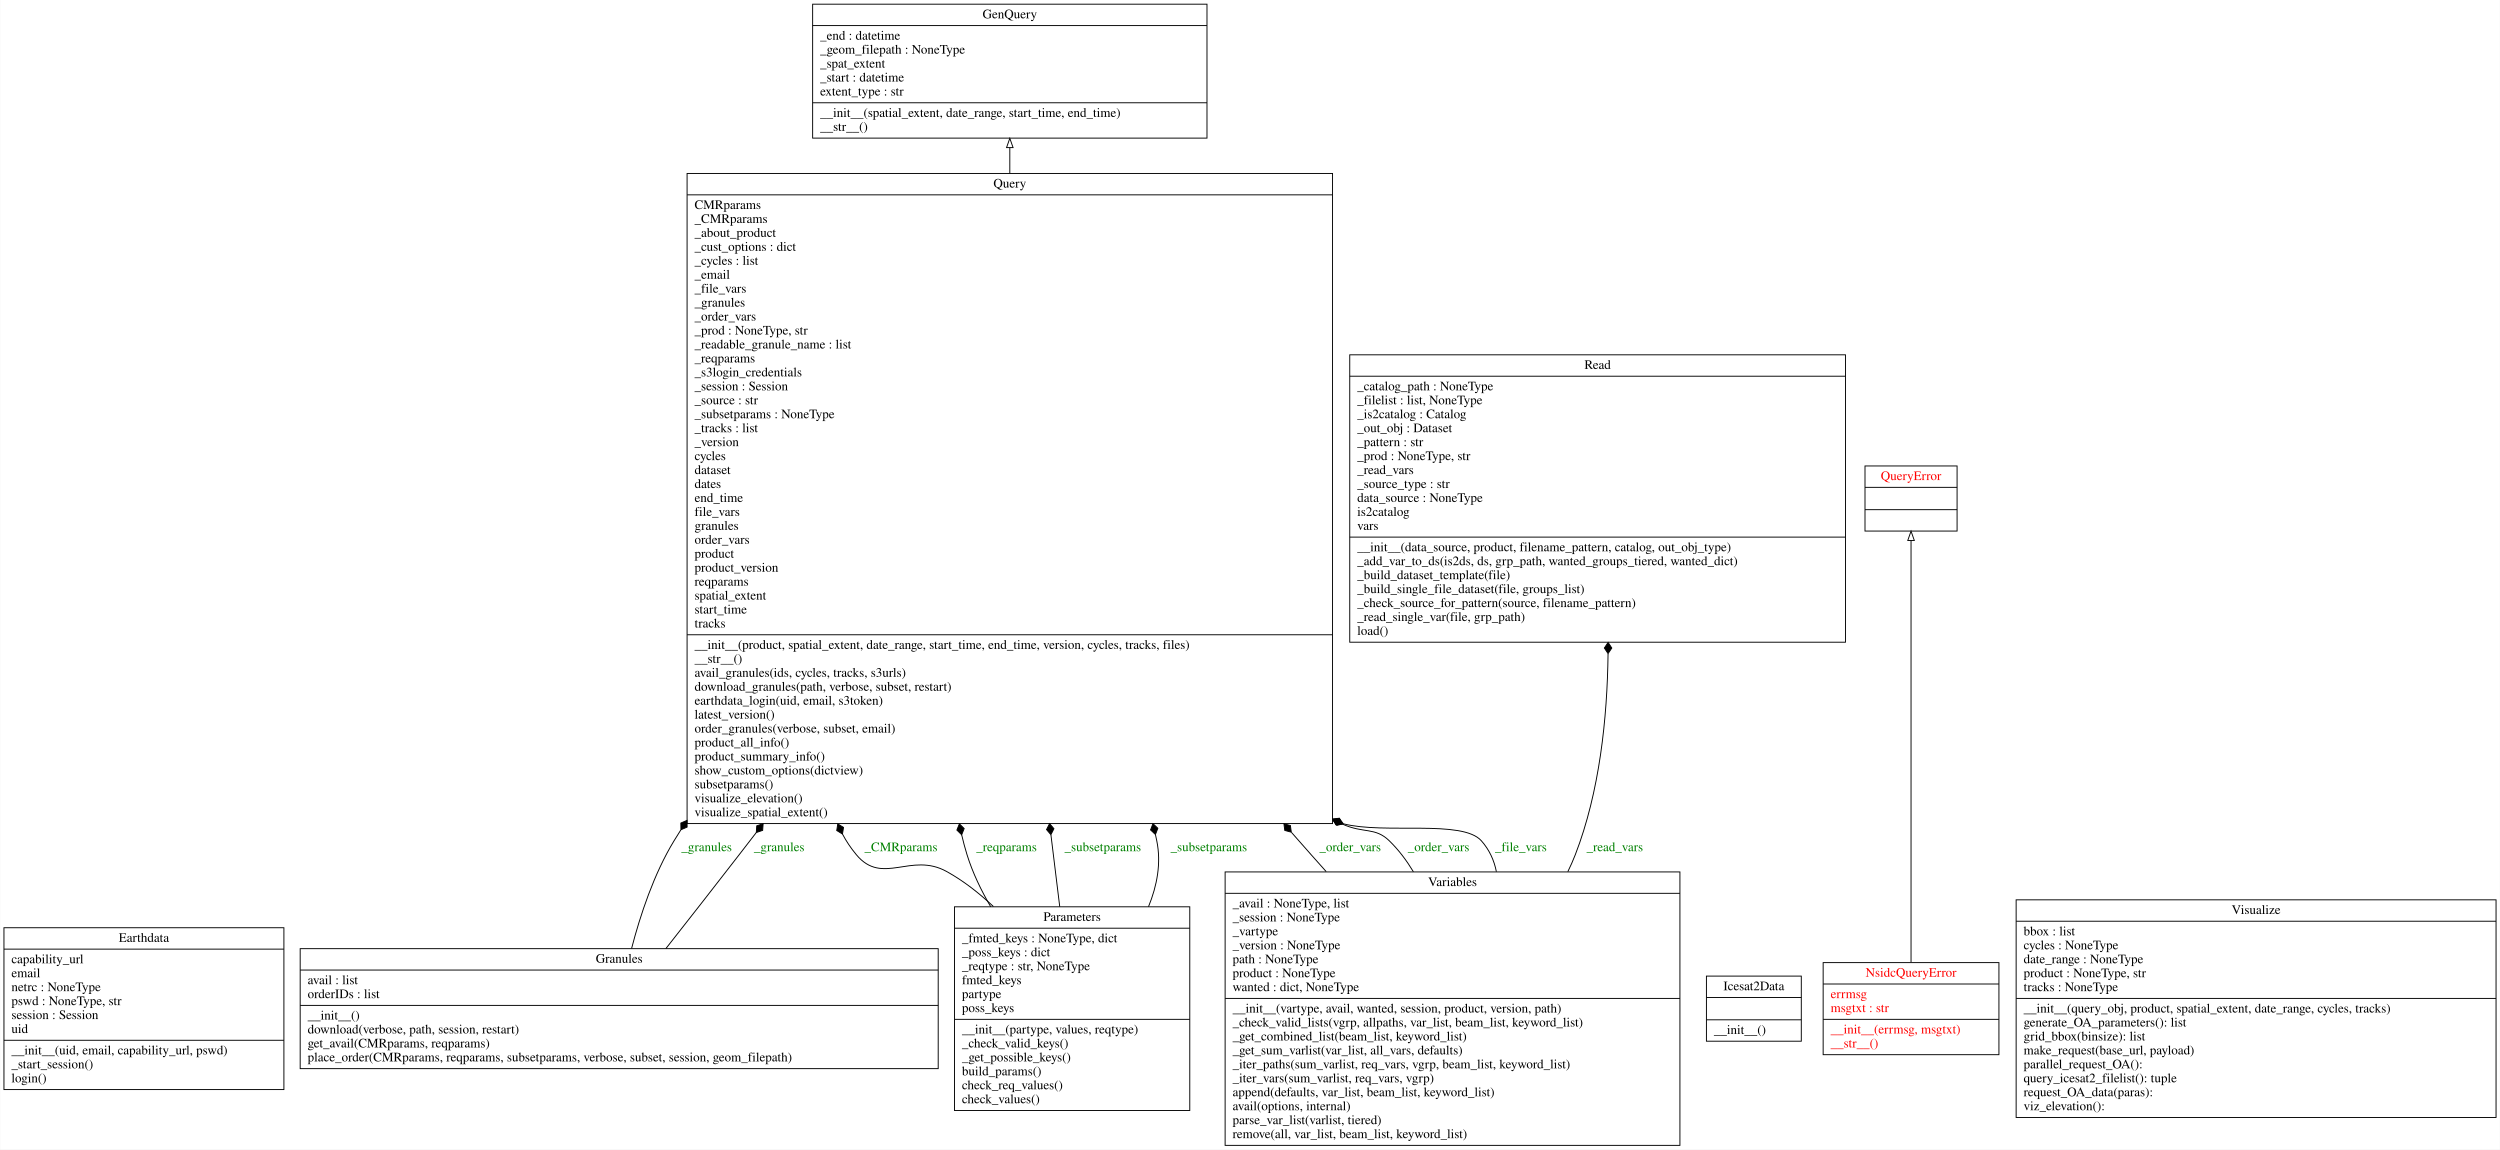
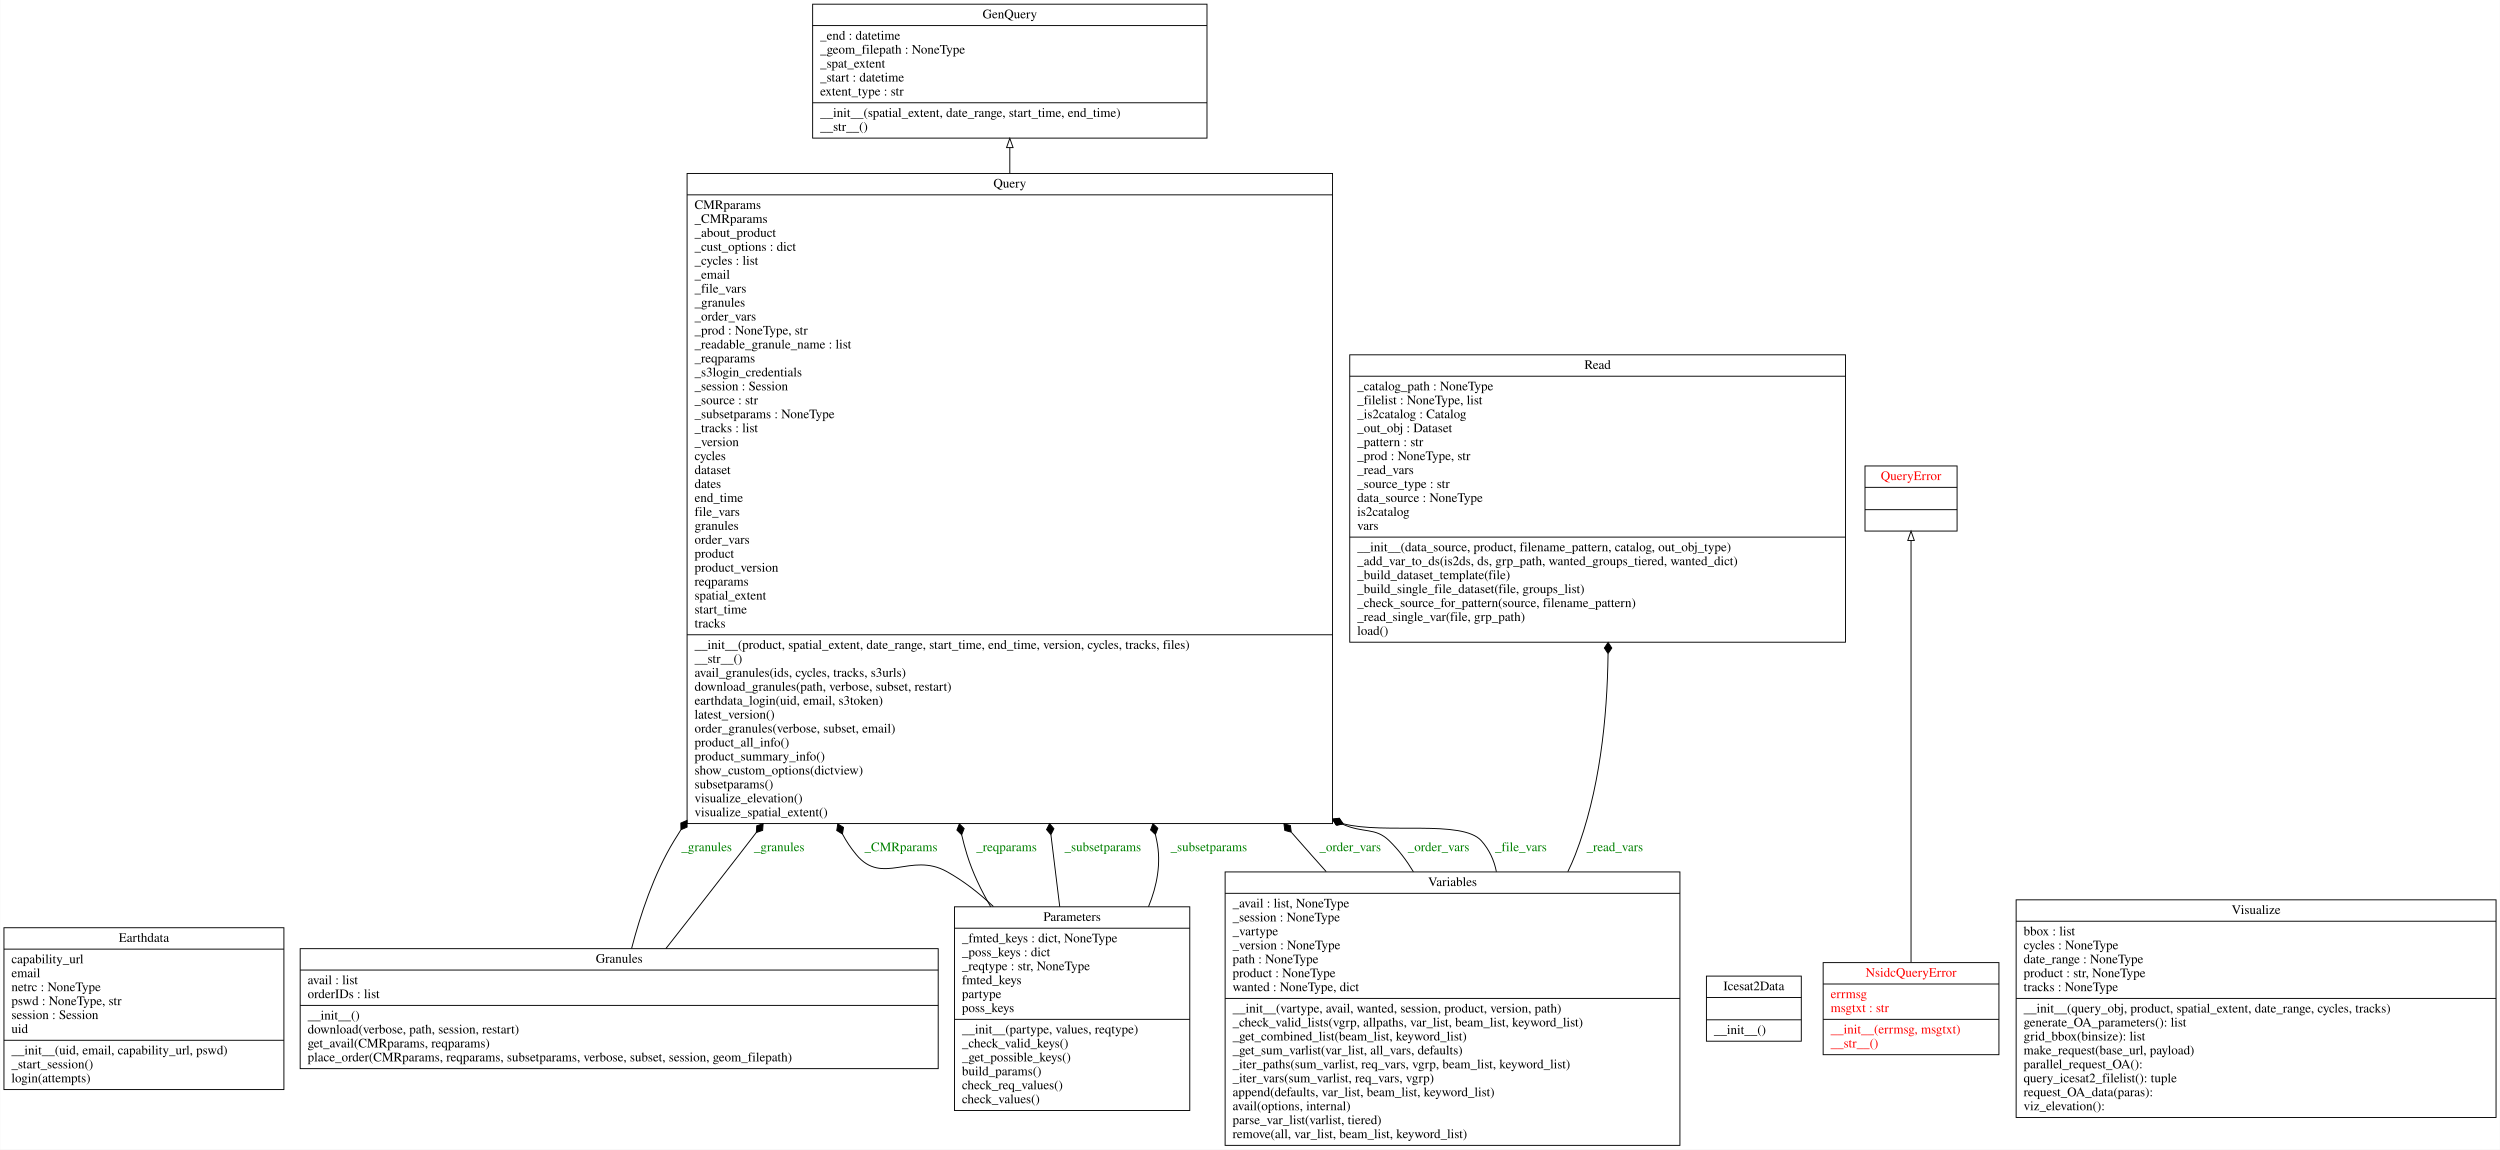
<svg xmlns="http://www.w3.org/2000/svg" width="2688pt" height="1236pt" viewBox="0.00 0.00 2687.50 1236.00">
  <g id="graph0" class="graph" transform="scale(1 1) rotate(0) translate(4 1232)">
    <polygon fill="white" stroke="transparent" points="-4,4 -4,-1232 2683.5,-1232 2683.5,4 -4,4" />
    <g id="node1" class="node">
      <polygon fill="none" stroke="black" points="0,-60.5 0,-234.5 301,-234.5 301,-60.5 0,-60.5" />
      <text text-anchor="middle" x="150.5" y="-219.3" font-family="Times,serif" font-size="14.00">Earthdata</text>
      <polyline fill="none" stroke="black" points="0,-211.5 301,-211.5 " />
      <text text-anchor="start" x="8" y="-196.3" font-family="Times,serif" font-size="14.00">capability_url</text>
      <text text-anchor="start" x="8" y="-181.3" font-family="Times,serif" font-size="14.00">email</text>
      <text text-anchor="start" x="8" y="-166.3" font-family="Times,serif" font-size="14.00">netrc : NoneType</text>
      <text text-anchor="start" x="8" y="-151.3" font-family="Times,serif" font-size="14.00">pswd : NoneType, str</text>
      <text text-anchor="start" x="8" y="-136.3" font-family="Times,serif" font-size="14.00">session : Session</text>
      <text text-anchor="start" x="8" y="-121.3" font-family="Times,serif" font-size="14.00">uid</text>
      <polyline fill="none" stroke="black" points="0,-113.5 301,-113.5 " />
      <text text-anchor="start" x="8" y="-98.3" font-family="Times,serif" font-size="14.00">__init__(uid, email, capability_url, pswd)</text>
      <text text-anchor="start" x="8" y="-83.3" font-family="Times,serif" font-size="14.00">_start_session()</text>
-       <text text-anchor="start" x="8" y="-68.3" font-family="Times,serif" font-size="14.00">login()</text>
+       <text text-anchor="start" x="8" y="-68.3" font-family="Times,serif" font-size="14.00">login(attempts)</text>
    </g>
    <g id="node2" class="node">
      <polygon fill="none" stroke="black" points="869.5,-1083.5 869.5,-1227.5 1293.5,-1227.5 1293.5,-1083.5 869.5,-1083.5" />
      <text text-anchor="middle" x="1081.5" y="-1212.3" font-family="Times,serif" font-size="14.00">GenQuery</text>
      <polyline fill="none" stroke="black" points="869.5,-1204.5 1293.5,-1204.5 " />
      <text text-anchor="start" x="877.5" y="-1189.3" font-family="Times,serif" font-size="14.00">_end : datetime</text>
      <text text-anchor="start" x="877.5" y="-1174.3" font-family="Times,serif" font-size="14.00">_geom_filepath : NoneType</text>
      <text text-anchor="start" x="877.5" y="-1159.3" font-family="Times,serif" font-size="14.00">_spat_extent</text>
      <text text-anchor="start" x="877.5" y="-1144.3" font-family="Times,serif" font-size="14.00">_start : datetime</text>
      <text text-anchor="start" x="877.5" y="-1129.3" font-family="Times,serif" font-size="14.00">extent_type : str</text>
      <polyline fill="none" stroke="black" points="869.5,-1121.5 1293.5,-1121.5 " />
      <text text-anchor="start" x="877.5" y="-1106.3" font-family="Times,serif" font-size="14.00">__init__(spatial_extent, date_range, start_time, end_time)</text>
      <text text-anchor="start" x="877.5" y="-1091.3" font-family="Times,serif" font-size="14.00">__str__()</text>
    </g>
    <g id="node3" class="node">
      <polygon fill="none" stroke="black" points="318.5,-83 318.5,-212 1004.5,-212 1004.5,-83 318.5,-83" />
      <text text-anchor="middle" x="661.5" y="-196.8" font-family="Times,serif" font-size="14.00">Granules</text>
      <polyline fill="none" stroke="black" points="318.5,-189 1004.5,-189 " />
      <text text-anchor="start" x="326.5" y="-173.8" font-family="Times,serif" font-size="14.00">avail : list</text>
      <text text-anchor="start" x="326.5" y="-158.8" font-family="Times,serif" font-size="14.00">orderIDs : list</text>
      <polyline fill="none" stroke="black" points="318.5,-151 1004.5,-151 " />
      <text text-anchor="start" x="326.5" y="-135.8" font-family="Times,serif" font-size="14.00">__init__()</text>
      <text text-anchor="start" x="326.5" y="-120.8" font-family="Times,serif" font-size="14.00">download(verbose, path, session, restart)</text>
      <text text-anchor="start" x="326.5" y="-105.8" font-family="Times,serif" font-size="14.00">get_avail(CMRparams, reqparams)</text>
      <text text-anchor="start" x="326.5" y="-90.8" font-family="Times,serif" font-size="14.00">place_order(CMRparams, reqparams, subsetparams, verbose, subset, session, geom_filepath)</text>
    </g>
    <g id="node7" class="node">
      <polygon fill="none" stroke="black" points="734.5,-346.5 734.5,-1045.5 1428.5,-1045.5 1428.5,-346.5 734.5,-346.5" />
      <text text-anchor="middle" x="1081.5" y="-1030.3" font-family="Times,serif" font-size="14.00">Query</text>
      <polyline fill="none" stroke="black" points="734.5,-1022.5 1428.5,-1022.5 " />
      <text text-anchor="start" x="742.5" y="-1007.3" font-family="Times,serif" font-size="14.00">CMRparams</text>
      <text text-anchor="start" x="742.5" y="-992.3" font-family="Times,serif" font-size="14.00">_CMRparams</text>
      <text text-anchor="start" x="742.5" y="-977.3" font-family="Times,serif" font-size="14.00">_about_product</text>
      <text text-anchor="start" x="742.5" y="-962.3" font-family="Times,serif" font-size="14.00">_cust_options : dict</text>
      <text text-anchor="start" x="742.5" y="-947.3" font-family="Times,serif" font-size="14.00">_cycles : list</text>
      <text text-anchor="start" x="742.5" y="-932.3" font-family="Times,serif" font-size="14.00">_email</text>
      <text text-anchor="start" x="742.5" y="-917.3" font-family="Times,serif" font-size="14.00">_file_vars</text>
      <text text-anchor="start" x="742.5" y="-902.3" font-family="Times,serif" font-size="14.00">_granules</text>
      <text text-anchor="start" x="742.5" y="-887.3" font-family="Times,serif" font-size="14.00">_order_vars</text>
      <text text-anchor="start" x="742.5" y="-872.3" font-family="Times,serif" font-size="14.00">_prod : NoneType, str</text>
      <text text-anchor="start" x="742.5" y="-857.3" font-family="Times,serif" font-size="14.00">_readable_granule_name : list</text>
      <text text-anchor="start" x="742.5" y="-842.3" font-family="Times,serif" font-size="14.00">_reqparams</text>
      <text text-anchor="start" x="742.5" y="-827.3" font-family="Times,serif" font-size="14.00">_s3login_credentials</text>
      <text text-anchor="start" x="742.5" y="-812.3" font-family="Times,serif" font-size="14.00">_session : Session</text>
      <text text-anchor="start" x="742.5" y="-797.3" font-family="Times,serif" font-size="14.00">_source : str</text>
      <text text-anchor="start" x="742.5" y="-782.3" font-family="Times,serif" font-size="14.00">_subsetparams : NoneType</text>
      <text text-anchor="start" x="742.5" y="-767.3" font-family="Times,serif" font-size="14.00">_tracks : list</text>
      <text text-anchor="start" x="742.5" y="-752.3" font-family="Times,serif" font-size="14.00">_version</text>
      <text text-anchor="start" x="742.5" y="-737.3" font-family="Times,serif" font-size="14.00">cycles</text>
      <text text-anchor="start" x="742.5" y="-722.3" font-family="Times,serif" font-size="14.00">dataset</text>
      <text text-anchor="start" x="742.5" y="-707.3" font-family="Times,serif" font-size="14.00">dates</text>
      <text text-anchor="start" x="742.5" y="-692.3" font-family="Times,serif" font-size="14.00">end_time</text>
      <text text-anchor="start" x="742.5" y="-677.3" font-family="Times,serif" font-size="14.00">file_vars</text>
      <text text-anchor="start" x="742.5" y="-662.3" font-family="Times,serif" font-size="14.00">granules</text>
      <text text-anchor="start" x="742.5" y="-647.3" font-family="Times,serif" font-size="14.00">order_vars</text>
      <text text-anchor="start" x="742.5" y="-632.3" font-family="Times,serif" font-size="14.00">product</text>
      <text text-anchor="start" x="742.5" y="-617.3" font-family="Times,serif" font-size="14.00">product_version</text>
      <text text-anchor="start" x="742.5" y="-602.3" font-family="Times,serif" font-size="14.00">reqparams</text>
      <text text-anchor="start" x="742.5" y="-587.3" font-family="Times,serif" font-size="14.00">spatial_extent</text>
      <text text-anchor="start" x="742.5" y="-572.3" font-family="Times,serif" font-size="14.00">start_time</text>
      <text text-anchor="start" x="742.5" y="-557.3" font-family="Times,serif" font-size="14.00">tracks</text>
      <polyline fill="none" stroke="black" points="734.5,-549.5 1428.5,-549.5 " />
      <text text-anchor="start" x="742.5" y="-534.3" font-family="Times,serif" font-size="14.00">__init__(product, spatial_extent, date_range, start_time, end_time, version, cycles, tracks, files)</text>
      <text text-anchor="start" x="742.5" y="-519.3" font-family="Times,serif" font-size="14.00">__str__()</text>
      <text text-anchor="start" x="742.5" y="-504.3" font-family="Times,serif" font-size="14.00">avail_granules(ids, cycles, tracks, s3urls)</text>
      <text text-anchor="start" x="742.5" y="-489.3" font-family="Times,serif" font-size="14.00">download_granules(path, verbose, subset, restart)</text>
      <text text-anchor="start" x="742.5" y="-474.3" font-family="Times,serif" font-size="14.00">earthdata_login(uid, email, s3token)</text>
      <text text-anchor="start" x="742.5" y="-459.3" font-family="Times,serif" font-size="14.00">latest_version()</text>
      <text text-anchor="start" x="742.5" y="-444.3" font-family="Times,serif" font-size="14.00">order_granules(verbose, subset, email)</text>
      <text text-anchor="start" x="742.5" y="-429.3" font-family="Times,serif" font-size="14.00">product_all_info()</text>
      <text text-anchor="start" x="742.5" y="-414.3" font-family="Times,serif" font-size="14.00">product_summary_info()</text>
      <text text-anchor="start" x="742.5" y="-399.3" font-family="Times,serif" font-size="14.00">show_custom_options(dictview)</text>
      <text text-anchor="start" x="742.5" y="-384.3" font-family="Times,serif" font-size="14.00">subsetparams()</text>
      <text text-anchor="start" x="742.5" y="-369.3" font-family="Times,serif" font-size="14.00">visualize_elevation()</text>
      <text text-anchor="start" x="742.5" y="-354.3" font-family="Times,serif" font-size="14.00">visualize_spatial_extent()</text>
    </g>
    <g id="edge7" class="edge">
      <path fill="none" stroke="black" d="M674.83,-212.2C684.13,-247.97 698.82,-292.43 720.5,-328 722.88,-331.9 725.31,-335.8 727.78,-339.68" />
      <polygon fill="black" stroke="black" points="727.9,-339.86 734.52,-342.72 734.43,-349.93 727.81,-347.07 727.9,-339.86" />
      <text text-anchor="middle" x="755.5" y="-316.8" font-family="Times,serif" font-size="14.00" fill="green">_granules</text>
    </g>
    <g id="edge8" class="edge">
      <path fill="none" stroke="black" d="M711.63,-212C735.6,-242.47 764.64,-279.55 790.5,-313 796.53,-320.8 802.62,-328.69 808.75,-336.65" />
      <polygon fill="black" stroke="black" points="808.93,-336.88 815.76,-339.19 816.26,-346.39 809.43,-344.08 808.93,-336.88" />
      <text text-anchor="middle" x="833.5" y="-316.8" font-family="Times,serif" font-size="14.00" fill="green">_granules</text>
    </g>
    <g id="node4" class="node">
      <polygon fill="none" stroke="black" points="1830.5,-112.5 1830.5,-182.5 1932.5,-182.5 1932.5,-112.5 1830.5,-112.5" />
      <text text-anchor="middle" x="1881.5" y="-167.3" font-family="Times,serif" font-size="14.00">Icesat2Data</text>
      <polyline fill="none" stroke="black" points="1830.5,-159.5 1932.5,-159.5 " />
      <polyline fill="none" stroke="black" points="1830.5,-135.5 1932.5,-135.5 " />
      <text text-anchor="start" x="1838.5" y="-120.3" font-family="Times,serif" font-size="14.00">__init__()</text>
    </g>
    <g id="node5" class="node">
      <polygon fill="none" stroke="black" points="1956,-98 1956,-197 2145,-197 2145,-98 1956,-98" />
      <text text-anchor="middle" x="2050.5" y="-181.8" font-family="Times,serif" font-size="14.00" fill="red">NsidcQueryError</text>
      <polyline fill="none" stroke="black" points="1956,-174 2145,-174 " />
      <text text-anchor="start" x="1964" y="-158.8" font-family="Times,serif" font-size="14.00" fill="red">errmsg</text>
      <text text-anchor="start" x="1964" y="-143.8" font-family="Times,serif" font-size="14.00" fill="red">msgtxt : str</text>
      <polyline fill="none" stroke="black" points="1956,-136 2145,-136 " />
      <text text-anchor="start" x="1964" y="-120.8" font-family="Times,serif" font-size="14.00" fill="red">__init__(errmsg, msgtxt)</text>
      <text text-anchor="start" x="1964" y="-105.8" font-family="Times,serif" font-size="14.00" fill="red">__str__()</text>
    </g>
    <g id="node8" class="node">
      <polygon fill="none" stroke="black" points="2001,-661 2001,-731 2100,-731 2100,-661 2001,-661" />
      <text text-anchor="middle" x="2050.5" y="-715.8" font-family="Times,serif" font-size="14.00" fill="red">QueryError</text>
      <polyline fill="none" stroke="black" points="2001,-708 2100,-708 " />
      <polyline fill="none" stroke="black" points="2001,-684 2100,-684 " />
      <text text-anchor="middle" x="2050.5" y="-668.8" font-family="Times,serif" font-size="14.00" fill="red"> </text>
    </g>
    <g id="edge1" class="edge">
      <path fill="none" stroke="black" d="M2050.5,-197.48C2050.5,-302.87 2050.5,-549.76 2050.5,-650.76" />
      <polygon fill="none" stroke="black" points="2047,-650.92 2050.5,-660.92 2054,-650.92 2047,-650.92" />
    </g>
    <g id="node6" class="node">
      <polygon fill="none" stroke="black" points="1022,-38 1022,-257 1275,-257 1275,-38 1022,-38" />
      <text text-anchor="middle" x="1148.5" y="-241.8" font-family="Times,serif" font-size="14.00">Parameters</text>
      <polyline fill="none" stroke="black" points="1022,-234 1275,-234 " />
-       <text text-anchor="start" x="1030" y="-218.8" font-family="Times,serif" font-size="14.00">_fmted_keys : NoneType, dict</text>
+       <text text-anchor="start" x="1030" y="-218.8" font-family="Times,serif" font-size="14.00">_fmted_keys : dict, NoneType</text>
      <text text-anchor="start" x="1030" y="-203.8" font-family="Times,serif" font-size="14.00">_poss_keys : dict</text>
      <text text-anchor="start" x="1030" y="-188.8" font-family="Times,serif" font-size="14.00">_reqtype : str, NoneType</text>
      <text text-anchor="start" x="1030" y="-173.8" font-family="Times,serif" font-size="14.00">fmted_keys</text>
      <text text-anchor="start" x="1030" y="-158.8" font-family="Times,serif" font-size="14.00">partype</text>
      <text text-anchor="start" x="1030" y="-143.8" font-family="Times,serif" font-size="14.00">poss_keys</text>
      <polyline fill="none" stroke="black" points="1022,-136 1275,-136 " />
      <text text-anchor="start" x="1030" y="-120.8" font-family="Times,serif" font-size="14.00">__init__(partype, values, reqtype)</text>
      <text text-anchor="start" x="1030" y="-105.8" font-family="Times,serif" font-size="14.00">_check_valid_keys()</text>
      <text text-anchor="start" x="1030" y="-90.8" font-family="Times,serif" font-size="14.00">_get_possible_keys()</text>
      <text text-anchor="start" x="1030" y="-75.8" font-family="Times,serif" font-size="14.00">build_params()</text>
      <text text-anchor="start" x="1030" y="-60.8" font-family="Times,serif" font-size="14.00">check_req_values()</text>
      <text text-anchor="start" x="1030" y="-45.8" font-family="Times,serif" font-size="14.00">check_values()</text>
    </g>
    <g id="edge3" class="edge">
      <path fill="none" stroke="black" d="M1063.82,-257.34C1048.44,-271.81 1031.51,-285.05 1013.5,-295 975.12,-316.21 944.53,-279.29 916.5,-313 910.54,-320.17 905.59,-327.6 901.58,-335.22" />
      <polygon fill="black" stroke="black" points="901.57,-335.25 902.68,-342.37 896.53,-346.14 895.42,-339.01 901.57,-335.25" />
      <text text-anchor="middle" x="964.5" y="-316.8" font-family="Times,serif" font-size="14.00" fill="green">_CMRparams</text>
    </g>
    <g id="edge4" class="edge">
      <path fill="none" stroke="black" d="M1060.96,-257.05C1050.52,-274.87 1041.46,-293.81 1035.5,-313 1033.32,-320.03 1031.41,-327.17 1029.75,-334.38" />
      <polygon fill="black" stroke="black" points="1029.74,-334.44 1032.42,-341.14 1027.28,-346.19 1024.59,-339.5 1029.74,-334.44" />
      <text text-anchor="middle" x="1078" y="-316.8" font-family="Times,serif" font-size="14.00" fill="green">_reqparams</text>
    </g>
    <g id="edge5" class="edge">
      <path fill="none" stroke="black" d="M1135.18,-257.12C1132.3,-280.65 1129.1,-306.76 1125.73,-334.2" />
      <polygon fill="black" stroke="black" points="1125.69,-334.55 1128.93,-340.99 1124.23,-346.46 1120.99,-340.02 1125.69,-334.55" />
      <text text-anchor="middle" x="1181.5" y="-316.8" font-family="Times,serif" font-size="14.00" fill="green">_subsetparams</text>
    </g>
    <g id="edge6" class="edge">
      <path fill="none" stroke="black" d="M1230.63,-257.14C1239.87,-279.77 1244.44,-304.05 1239.5,-328 1239.05,-330.2 1238.58,-332.4 1238.1,-334.6" />
      <polygon fill="black" stroke="black" points="1238.08,-334.71 1240.64,-341.45 1235.41,-346.41 1232.84,-339.67 1238.08,-334.71" />
      <text text-anchor="middle" x="1295.5" y="-316.8" font-family="Times,serif" font-size="14.00" fill="green">_subsetparams</text>
    </g>
    <g id="edge2" class="edge">
      <path fill="none" stroke="black" d="M1081.5,-1045.79C1081.5,-1055.29 1081.5,-1064.4 1081.5,-1073.03" />
      <polygon fill="none" stroke="black" points="1078,-1073.31 1081.5,-1083.31 1085,-1073.31 1078,-1073.31" />
    </g>
    <g id="node9" class="node">
      <polygon fill="none" stroke="black" points="1447,-541.5 1447,-850.5 1980,-850.5 1980,-541.5 1447,-541.5" />
      <text text-anchor="middle" x="1713.5" y="-835.3" font-family="Times,serif" font-size="14.00">Read</text>
      <polyline fill="none" stroke="black" points="1447,-827.5 1980,-827.5 " />
      <text text-anchor="start" x="1455" y="-812.3" font-family="Times,serif" font-size="14.00">_catalog_path : NoneType</text>
-       <text text-anchor="start" x="1455" y="-797.3" font-family="Times,serif" font-size="14.00">_filelist : list, NoneType</text>
+       <text text-anchor="start" x="1455" y="-797.3" font-family="Times,serif" font-size="14.00">_filelist : NoneType, list</text>
      <text text-anchor="start" x="1455" y="-782.3" font-family="Times,serif" font-size="14.00">_is2catalog : Catalog</text>
      <text text-anchor="start" x="1455" y="-767.3" font-family="Times,serif" font-size="14.00">_out_obj : Dataset</text>
      <text text-anchor="start" x="1455" y="-752.3" font-family="Times,serif" font-size="14.00">_pattern : str</text>
      <text text-anchor="start" x="1455" y="-737.3" font-family="Times,serif" font-size="14.00">_prod : NoneType, str</text>
      <text text-anchor="start" x="1455" y="-722.3" font-family="Times,serif" font-size="14.00">_read_vars</text>
      <text text-anchor="start" x="1455" y="-707.3" font-family="Times,serif" font-size="14.00">_source_type : str</text>
      <text text-anchor="start" x="1455" y="-692.3" font-family="Times,serif" font-size="14.00">data_source : NoneType</text>
      <text text-anchor="start" x="1455" y="-677.3" font-family="Times,serif" font-size="14.00">is2catalog</text>
      <text text-anchor="start" x="1455" y="-662.3" font-family="Times,serif" font-size="14.00">vars</text>
      <polyline fill="none" stroke="black" points="1447,-654.5 1980,-654.5 " />
      <text text-anchor="start" x="1455" y="-639.3" font-family="Times,serif" font-size="14.00">__init__(data_source, product, filename_pattern, catalog, out_obj_type)</text>
      <text text-anchor="start" x="1455" y="-624.3" font-family="Times,serif" font-size="14.00">_add_var_to_ds(is2ds, ds, grp_path, wanted_groups_tiered, wanted_dict)</text>
      <text text-anchor="start" x="1455" y="-609.3" font-family="Times,serif" font-size="14.00">_build_dataset_template(file)</text>
      <text text-anchor="start" x="1455" y="-594.3" font-family="Times,serif" font-size="14.00">_build_single_file_dataset(file, groups_list)</text>
      <text text-anchor="start" x="1455" y="-579.3" font-family="Times,serif" font-size="14.00">_check_source_for_pattern(source, filename_pattern)</text>
      <text text-anchor="start" x="1455" y="-564.3" font-family="Times,serif" font-size="14.00">_read_single_var(file, grp_path)</text>
      <text text-anchor="start" x="1455" y="-549.3" font-family="Times,serif" font-size="14.00">load()</text>
    </g>
    <g id="node10" class="node">
      <polygon fill="none" stroke="black" points="1313,-0.5 1313,-294.5 1802,-294.5 1802,-0.5 1313,-0.5" />
      <text text-anchor="middle" x="1557.5" y="-279.3" font-family="Times,serif" font-size="14.00">Variables</text>
      <polyline fill="none" stroke="black" points="1313,-271.5 1802,-271.5 " />
-       <text text-anchor="start" x="1321" y="-256.3" font-family="Times,serif" font-size="14.00">_avail : NoneType, list</text>
+       <text text-anchor="start" x="1321" y="-256.3" font-family="Times,serif" font-size="14.00">_avail : list, NoneType</text>
      <text text-anchor="start" x="1321" y="-241.3" font-family="Times,serif" font-size="14.00">_session : NoneType</text>
      <text text-anchor="start" x="1321" y="-226.3" font-family="Times,serif" font-size="14.00">_vartype</text>
      <text text-anchor="start" x="1321" y="-211.3" font-family="Times,serif" font-size="14.00">_version : NoneType</text>
      <text text-anchor="start" x="1321" y="-196.3" font-family="Times,serif" font-size="14.00">path : NoneType</text>
      <text text-anchor="start" x="1321" y="-181.3" font-family="Times,serif" font-size="14.00">product : NoneType</text>
-       <text text-anchor="start" x="1321" y="-166.3" font-family="Times,serif" font-size="14.00">wanted : dict, NoneType</text>
+       <text text-anchor="start" x="1321" y="-166.3" font-family="Times,serif" font-size="14.00">wanted : NoneType, dict</text>
      <polyline fill="none" stroke="black" points="1313,-158.5 1802,-158.5 " />
      <text text-anchor="start" x="1321" y="-143.3" font-family="Times,serif" font-size="14.00">__init__(vartype, avail, wanted, session, product, version, path)</text>
      <text text-anchor="start" x="1321" y="-128.3" font-family="Times,serif" font-size="14.00">_check_valid_lists(vgrp, allpaths, var_list, beam_list, keyword_list)</text>
      <text text-anchor="start" x="1321" y="-113.3" font-family="Times,serif" font-size="14.00">_get_combined_list(beam_list, keyword_list)</text>
      <text text-anchor="start" x="1321" y="-98.3" font-family="Times,serif" font-size="14.00">_get_sum_varlist(var_list, all_vars, defaults)</text>
      <text text-anchor="start" x="1321" y="-83.3" font-family="Times,serif" font-size="14.00">_iter_paths(sum_varlist, req_vars, vgrp, beam_list, keyword_list)</text>
      <text text-anchor="start" x="1321" y="-68.3" font-family="Times,serif" font-size="14.00">_iter_vars(sum_varlist, req_vars, vgrp)</text>
      <text text-anchor="start" x="1321" y="-53.3" font-family="Times,serif" font-size="14.00">append(defaults, var_list, beam_list, keyword_list)</text>
      <text text-anchor="start" x="1321" y="-38.3" font-family="Times,serif" font-size="14.00">avail(options, internal)</text>
      <text text-anchor="start" x="1321" y="-23.3" font-family="Times,serif" font-size="14.00">parse_var_list(varlist, tiered)</text>
      <text text-anchor="start" x="1321" y="-8.3" font-family="Times,serif" font-size="14.00">remove(all, var_list, beam_list, keyword_list)</text>
    </g>
    <g id="edge9" class="edge">
      <path fill="none" stroke="black" d="M1421.68,-294.85C1416.2,-300.96 1410.78,-307.03 1405.5,-313 1398.48,-320.92 1391.4,-328.96 1384.28,-337.07" />
      <polygon fill="black" stroke="black" points="1384.13,-337.24 1383.18,-344.39 1376.22,-346.27 1377.17,-339.12 1384.13,-337.24" />
      <text text-anchor="middle" x="1447.5" y="-316.8" font-family="Times,serif" font-size="14.00" fill="green">_order_vars</text>
    </g>
    <g id="edge10" class="edge">
      <path fill="none" stroke="black" d="M1515.44,-294.65C1508.11,-306.86 1499.54,-318.25 1489.5,-328 1474.22,-342.85 1461.88,-335.72 1439.38,-345.81" />
      <polygon fill="black" stroke="black" points="1439.26,-345.88 1435.86,-352.24 1428.69,-351.55 1432.08,-345.19 1439.26,-345.88" />
      <text text-anchor="middle" x="1542.5" y="-316.8" font-family="Times,serif" font-size="14.00" fill="green">_order_vars</text>
    </g>
    <g id="edge11" class="edge">
      <path fill="none" stroke="black" d="M1604.67,-294.71C1602.29,-306.84 1597.21,-318.19 1588.5,-328 1567.99,-351.1 1484.27,-334.8 1440.08,-346.28" />
      <polygon fill="black" stroke="black" points="1440.05,-346.29 1435.74,-352.07 1428.75,-350.31 1433.06,-344.53 1440.05,-346.29" />
      <text text-anchor="middle" x="1631" y="-316.8" font-family="Times,serif" font-size="14.00" fill="green">_file_vars</text>
    </g>
    <g id="edge12" class="edge">
      <path fill="none" stroke="black" d="M1681.46,-294.74C1684.42,-300.76 1687.12,-306.85 1689.5,-313 1715.7,-380.66 1723.92,-460.1 1724.73,-528.96" />
      <polygon fill="black" stroke="black" points="1724.73,-529.25 1728.76,-535.23 1724.79,-541.25 1720.76,-535.27 1724.73,-529.25" />
      <text text-anchor="middle" x="1732" y="-316.8" font-family="Times,serif" font-size="14.00" fill="green">_read_vars</text>
    </g>
    <g id="node11" class="node">
      <polygon fill="none" stroke="black" points="2163.5,-30.5 2163.5,-264.5 2679.5,-264.5 2679.5,-30.5 2163.5,-30.5" />
      <text text-anchor="middle" x="2421.5" y="-249.3" font-family="Times,serif" font-size="14.00">Visualize</text>
      <polyline fill="none" stroke="black" points="2163.5,-241.5 2679.5,-241.5 " />
      <text text-anchor="start" x="2171.5" y="-226.3" font-family="Times,serif" font-size="14.00">bbox : list</text>
      <text text-anchor="start" x="2171.5" y="-211.3" font-family="Times,serif" font-size="14.00">cycles : NoneType</text>
      <text text-anchor="start" x="2171.5" y="-196.3" font-family="Times,serif" font-size="14.00">date_range : NoneType</text>
-       <text text-anchor="start" x="2171.5" y="-181.3" font-family="Times,serif" font-size="14.00">product : NoneType, str</text>
+       <text text-anchor="start" x="2171.5" y="-181.3" font-family="Times,serif" font-size="14.00">product : str, NoneType</text>
      <text text-anchor="start" x="2171.5" y="-166.3" font-family="Times,serif" font-size="14.00">tracks : NoneType</text>
      <polyline fill="none" stroke="black" points="2163.5,-158.5 2679.5,-158.5 " />
      <text text-anchor="start" x="2171.5" y="-143.3" font-family="Times,serif" font-size="14.00">__init__(query_obj, product, spatial_extent, date_range, cycles, tracks)</text>
      <text text-anchor="start" x="2171.5" y="-128.3" font-family="Times,serif" font-size="14.00">generate_OA_parameters(): list</text>
      <text text-anchor="start" x="2171.5" y="-113.3" font-family="Times,serif" font-size="14.00">grid_bbox(binsize): list</text>
      <text text-anchor="start" x="2171.5" y="-98.3" font-family="Times,serif" font-size="14.00">make_request(base_url, payload)</text>
      <text text-anchor="start" x="2171.5" y="-83.3" font-family="Times,serif" font-size="14.00">parallel_request_OA(): </text>
      <text text-anchor="start" x="2171.5" y="-68.3" font-family="Times,serif" font-size="14.00">query_icesat2_filelist(): tuple</text>
      <text text-anchor="start" x="2171.5" y="-53.3" font-family="Times,serif" font-size="14.00">request_OA_data(paras): </text>
      <text text-anchor="start" x="2171.5" y="-38.3" font-family="Times,serif" font-size="14.00">viz_elevation(): </text>
    </g>
  </g>
</svg>
